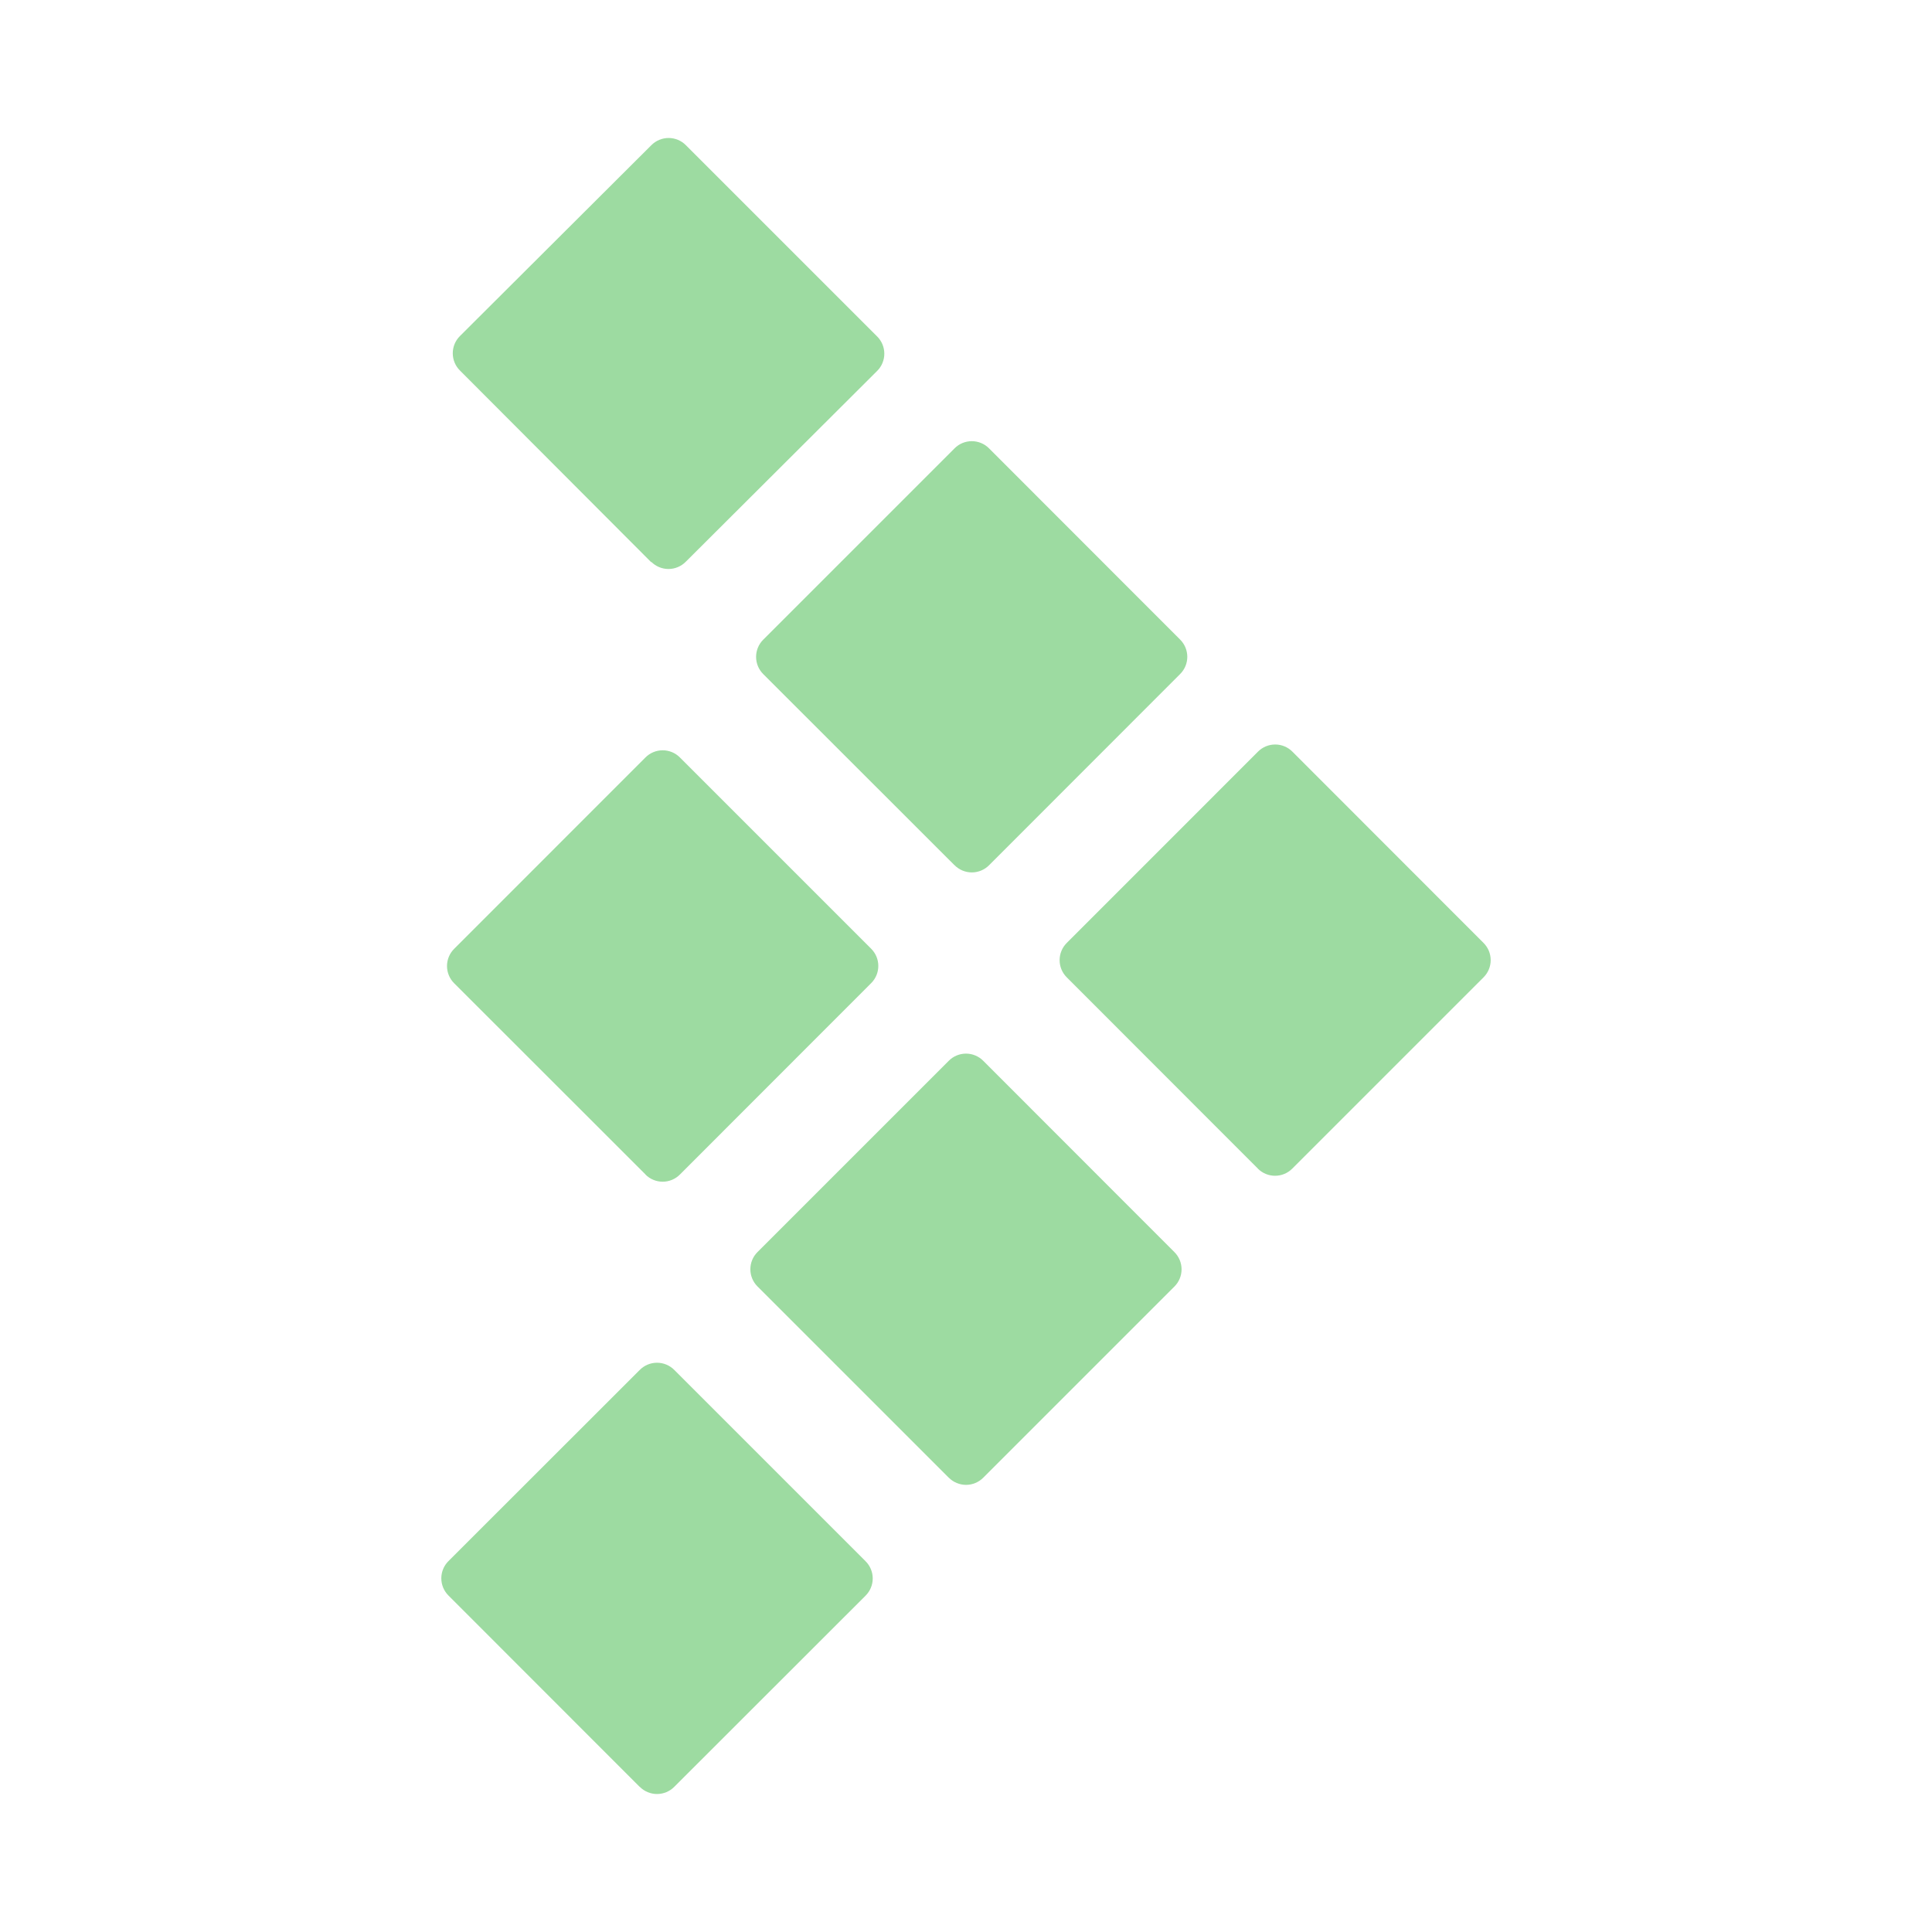
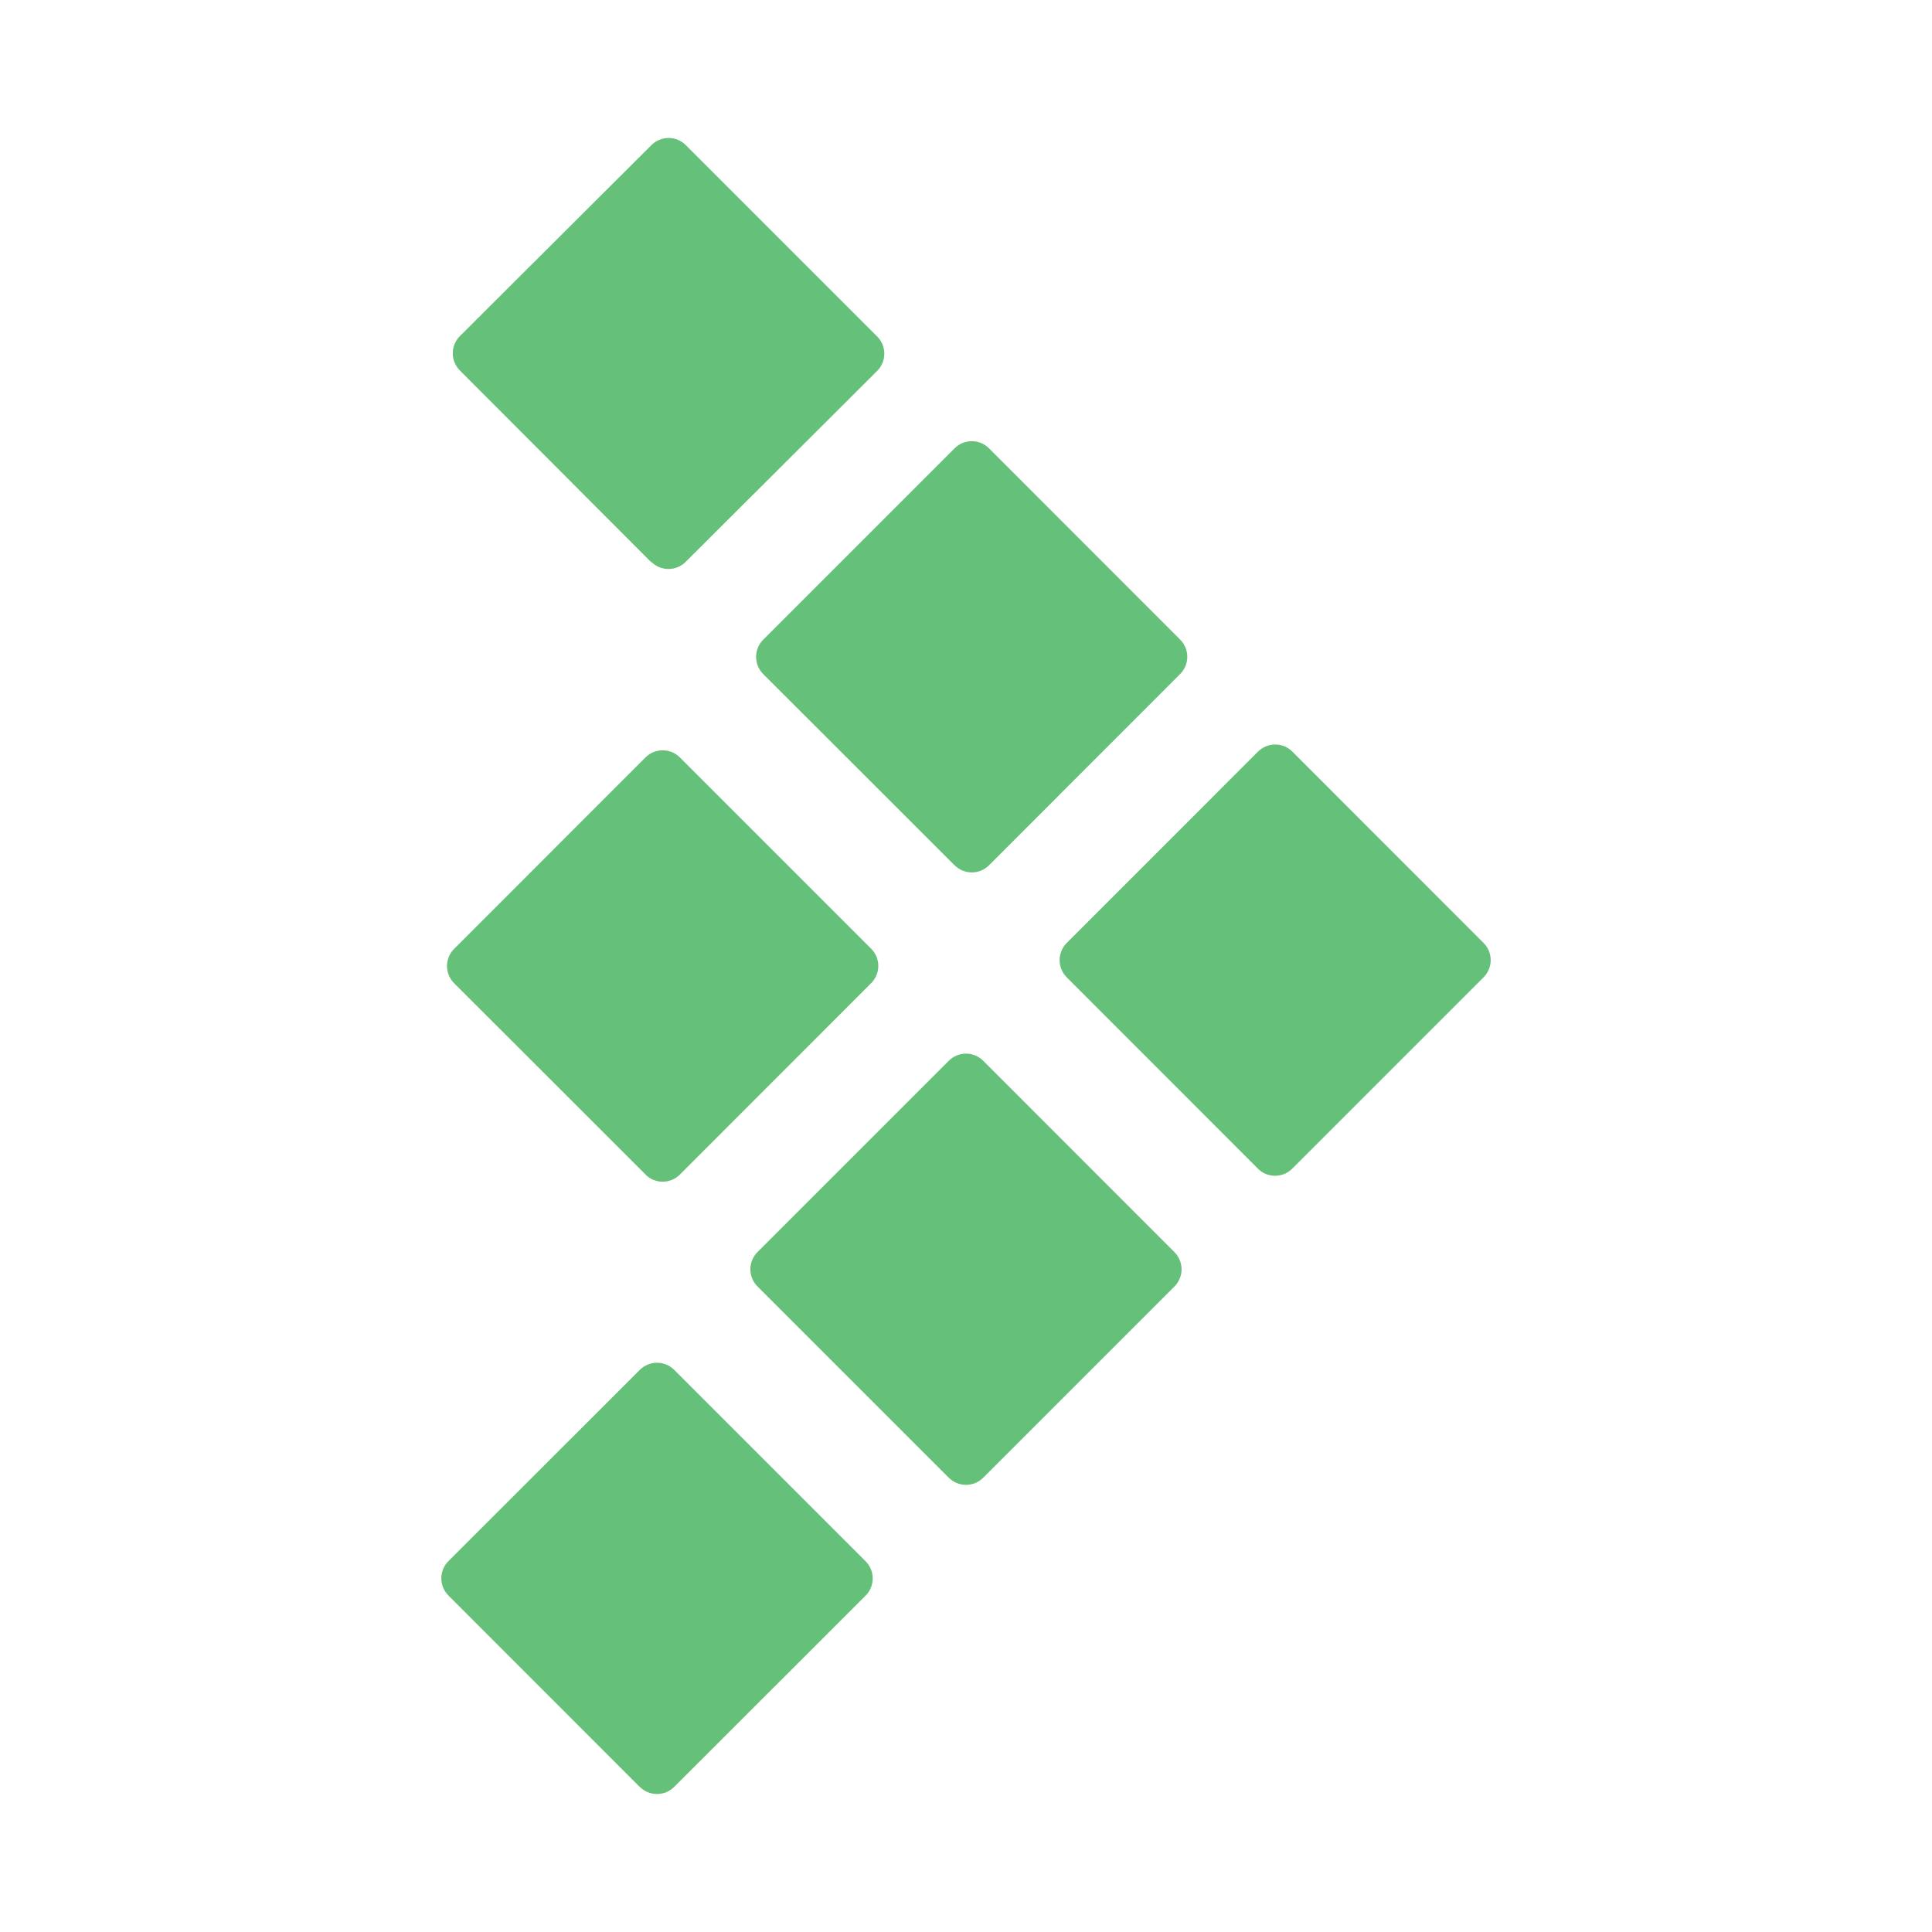
<svg xmlns="http://www.w3.org/2000/svg" width="40" height="40" viewBox="-2 -2 28 28" role="img" aria-label="TestRail Gutter Link">
-   <path d="M7.27 23.896 4.5 21.124a0.352 0.352 0 0 1 0 -0.5l2.772 -2.77a0.352 0.352 0 0 1 0.5 0l2.772 2.772a0.352 0.352 0 0 1 0 0.5l-2.772 2.77a0.352 0.352 0 0 1 -0.5 0H7.27zm4.48 -4.48 -2.772 -2.772a0.352 0.352 0 0 1 0 -0.498l2.772 -2.772a0.352 0.352 0 0 1 0.5 0l2.77 2.772a0.352 0.352 0 0 1 0 0.5l-2.77 2.77a0.352 0.352 0 0 1 -0.499 0zm4.48 -4.48 -2.77 -2.772a0.352 0.352 0 0 1 0 -0.498l2.771 -2.772a0.352 0.352 0 0 1 0.5 0l2.77 2.772a0.352 0.352 0 0 1 0 0.498l-2.772 2.772a0.352 0.352 0 0 1 -0.5 0h0.002zm-8.876 0.084 -2.772 -2.77a0.352 0.352 0 0 1 0 -0.499l2.772 -2.773a0.352 0.352 0 0 1 0.5 0l2.772 2.772a0.352 0.352 0 0 1 0 0.498l-2.772 2.774a0.352 0.352 0 0 1 -0.5 0v-0.002zm4.48 -4.48L9.062 7.77a0.352 0.352 0 0 1 0 -0.5l2.772 -2.772a0.352 0.352 0 0 1 0.5 0l2.77 2.772a0.352 0.352 0 0 1 0 0.498l-2.77 2.772a0.352 0.352 0 0 1 -0.499 0v-0.002zM7.44 6.15 4.666 3.37a0.352 0.352 0 0 1 0 -0.5L7.44 0.104a0.352 0.352 0 0 1 0.5 0l2.772 2.772a0.352 0.352 0 0 1 0 0.5L7.938 6.142a0.352 0.352 0 0 1 -0.5 0l0.002 0.006v0.001z" fill="#9DDBA1" stroke-width="1" />
+   <path d="M7.27 23.896 4.5 21.124a0.352 0.352 0 0 1 0 -0.5l2.772 -2.77a0.352 0.352 0 0 1 0.5 0l2.772 2.772a0.352 0.352 0 0 1 0 0.5l-2.772 2.77a0.352 0.352 0 0 1 -0.5 0H7.27zm4.48 -4.48 -2.772 -2.772a0.352 0.352 0 0 1 0 -0.498l2.772 -2.772a0.352 0.352 0 0 1 0.5 0l2.77 2.772a0.352 0.352 0 0 1 0 0.5l-2.77 2.77a0.352 0.352 0 0 1 -0.499 0zm4.48 -4.48 -2.77 -2.772a0.352 0.352 0 0 1 0 -0.498l2.771 -2.772a0.352 0.352 0 0 1 0.5 0l2.77 2.772a0.352 0.352 0 0 1 0 0.498l-2.772 2.772a0.352 0.352 0 0 1 -0.5 0h0.002zm-8.876 0.084 -2.772 -2.77a0.352 0.352 0 0 1 0 -0.499l2.772 -2.773a0.352 0.352 0 0 1 0.5 0l2.772 2.772a0.352 0.352 0 0 1 0 0.498l-2.772 2.774a0.352 0.352 0 0 1 -0.5 0v-0.002zm4.48 -4.48L9.062 7.77a0.352 0.352 0 0 1 0 -0.5l2.772 -2.772a0.352 0.352 0 0 1 0.5 0l2.77 2.772a0.352 0.352 0 0 1 0 0.498l-2.77 2.772a0.352 0.352 0 0 1 -0.499 0v-0.002zM7.44 6.15 4.666 3.37a0.352 0.352 0 0 1 0 -0.5L7.44 0.104a0.352 0.352 0 0 1 0.5 0l2.772 2.772a0.352 0.352 0 0 1 0 0.5L7.938 6.142a0.352 0.352 0 0 1 -0.5 0l0.002 0.006v0.001z" fill="#65C179" stroke-width="1" />
</svg>
